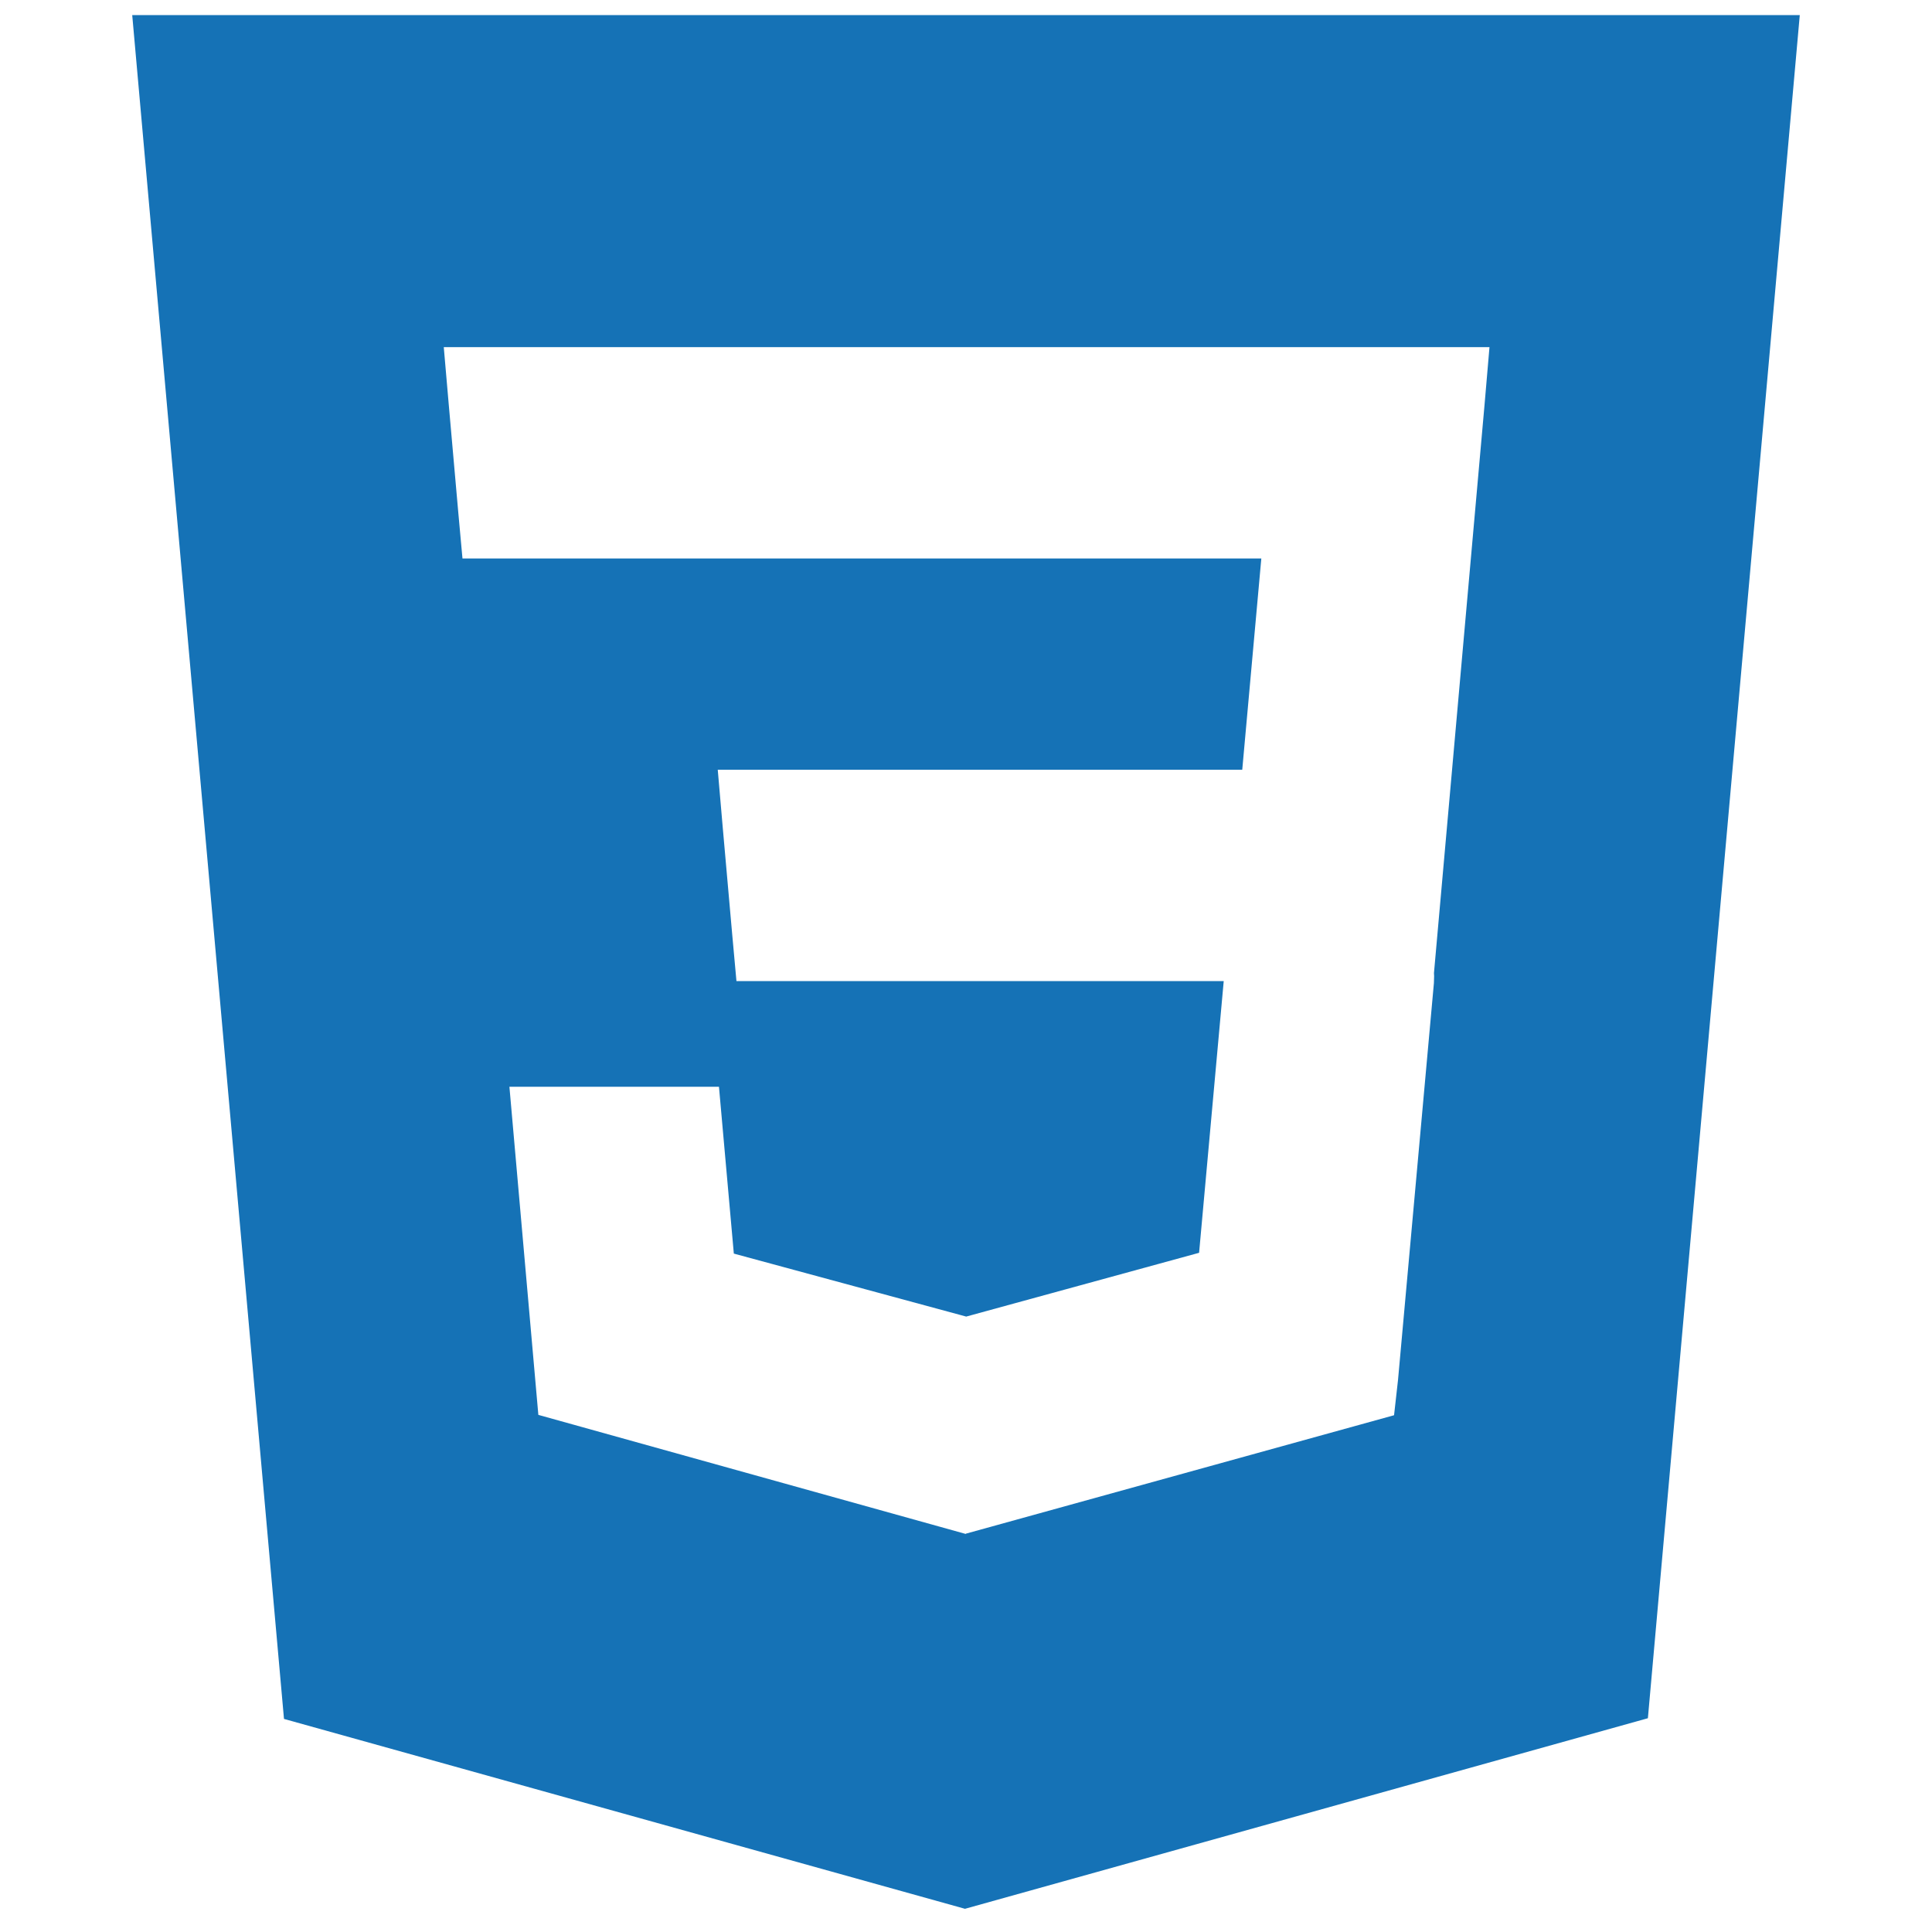
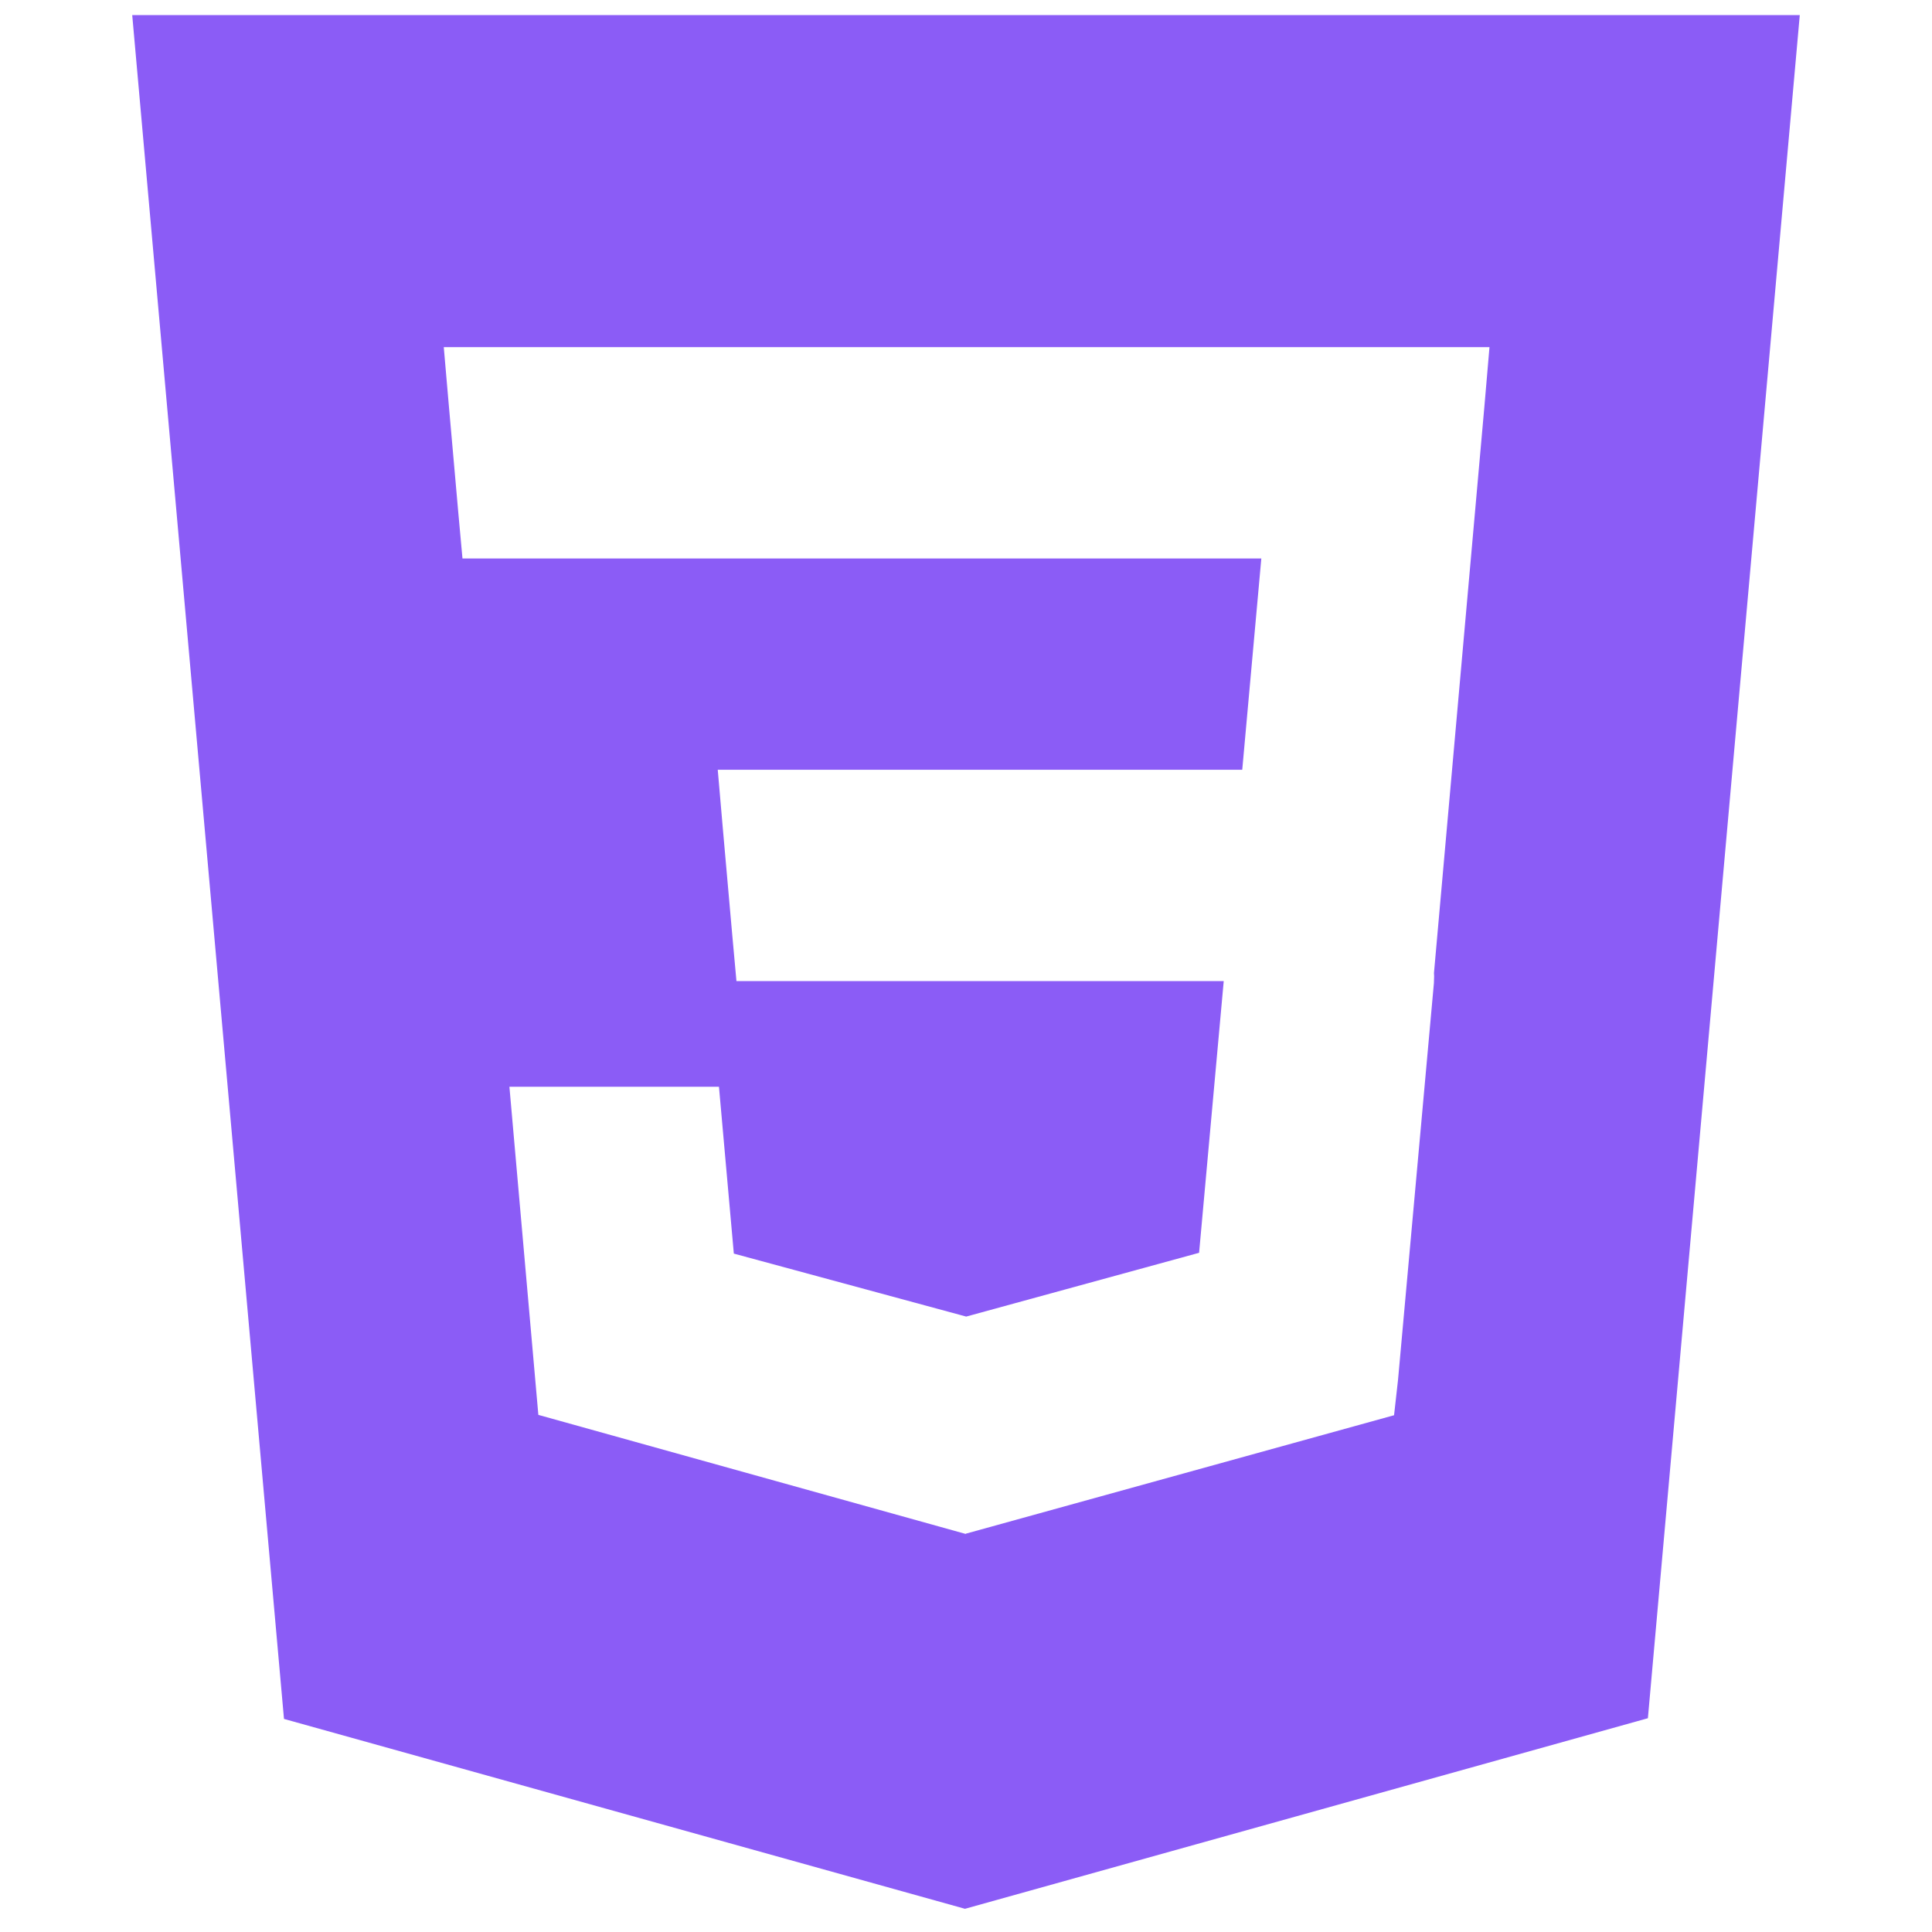
- <svg xmlns="http://www.w3.org/2000/svg" viewBox="0 0 128 128">
-   <path fill="#1572B6" d="M8.76 1l10.055 112.883 45.118 12.58 45.244-12.626L119.24 1H8.76zm89.591 25.862l-3.347 37.605.01.203-.014.467v-.004l-2.378 26.294-.262 2.336L64 101.607v.001l-.022.019-28.311-7.888L33.75 72h13.883l.985 11.054 15.386 4.17-.004.008v-.002l15.443-4.229L81.075 65H48.792l-.277-3.043-.631-7.129L47.553 51h34.749l1.264-14H30.64l-.277-3.041-.63-7.131L29.401 23h69.281l-.331 3.862z" />
+ <svg xmlns="http://www.w3.org/2000/svg" fill="#8B5CF6" viewBox="0 0 128 128">
+   <path fill="#8B5CF6" d="M8.76 1l10.055 112.883 45.118 12.58 45.244-12.626L119.24 1H8.76zm89.591 25.862l-3.347 37.605.01.203-.014.467v-.004l-2.378 26.294-.262 2.336L64 101.607v.001l-.022.019-28.311-7.888L33.75 72h13.883l.985 11.054 15.386 4.17-.004.008v-.002l15.443-4.229L81.075 65H48.792l-.277-3.043-.631-7.129L47.553 51h34.749l1.264-14H30.64l-.277-3.041-.63-7.131L29.401 23h69.281l-.331 3.862z" />
</svg>
